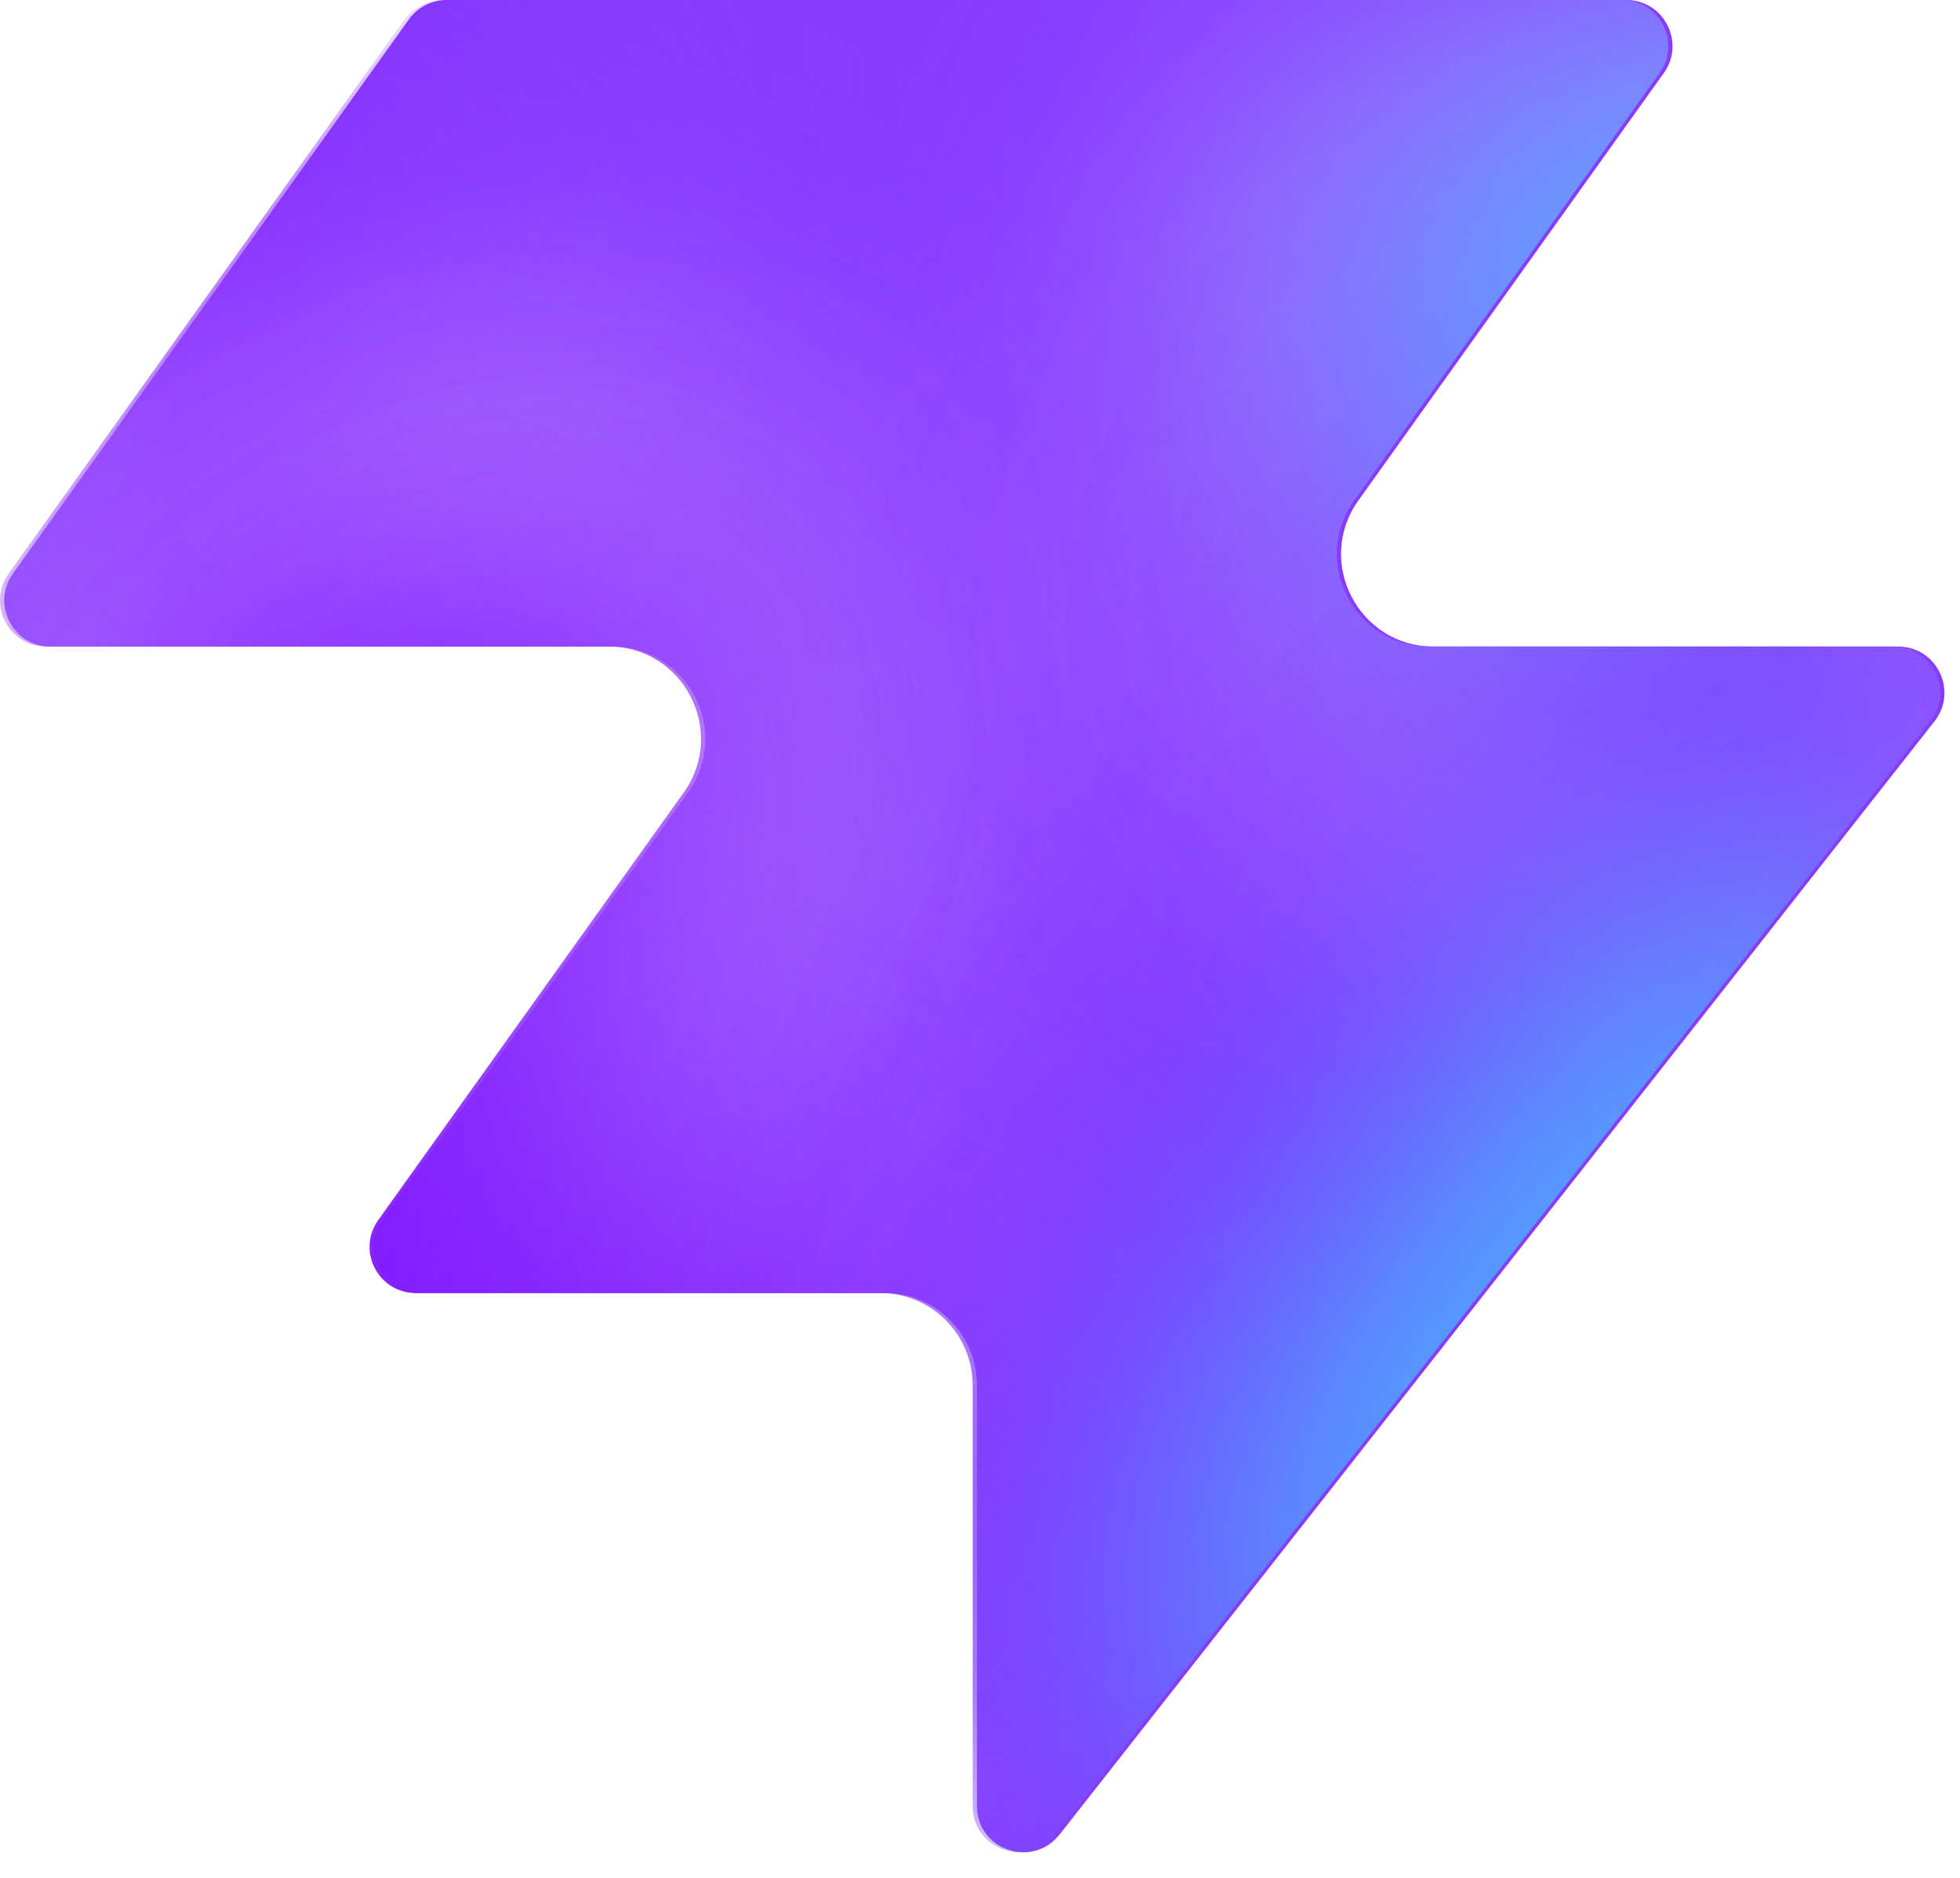
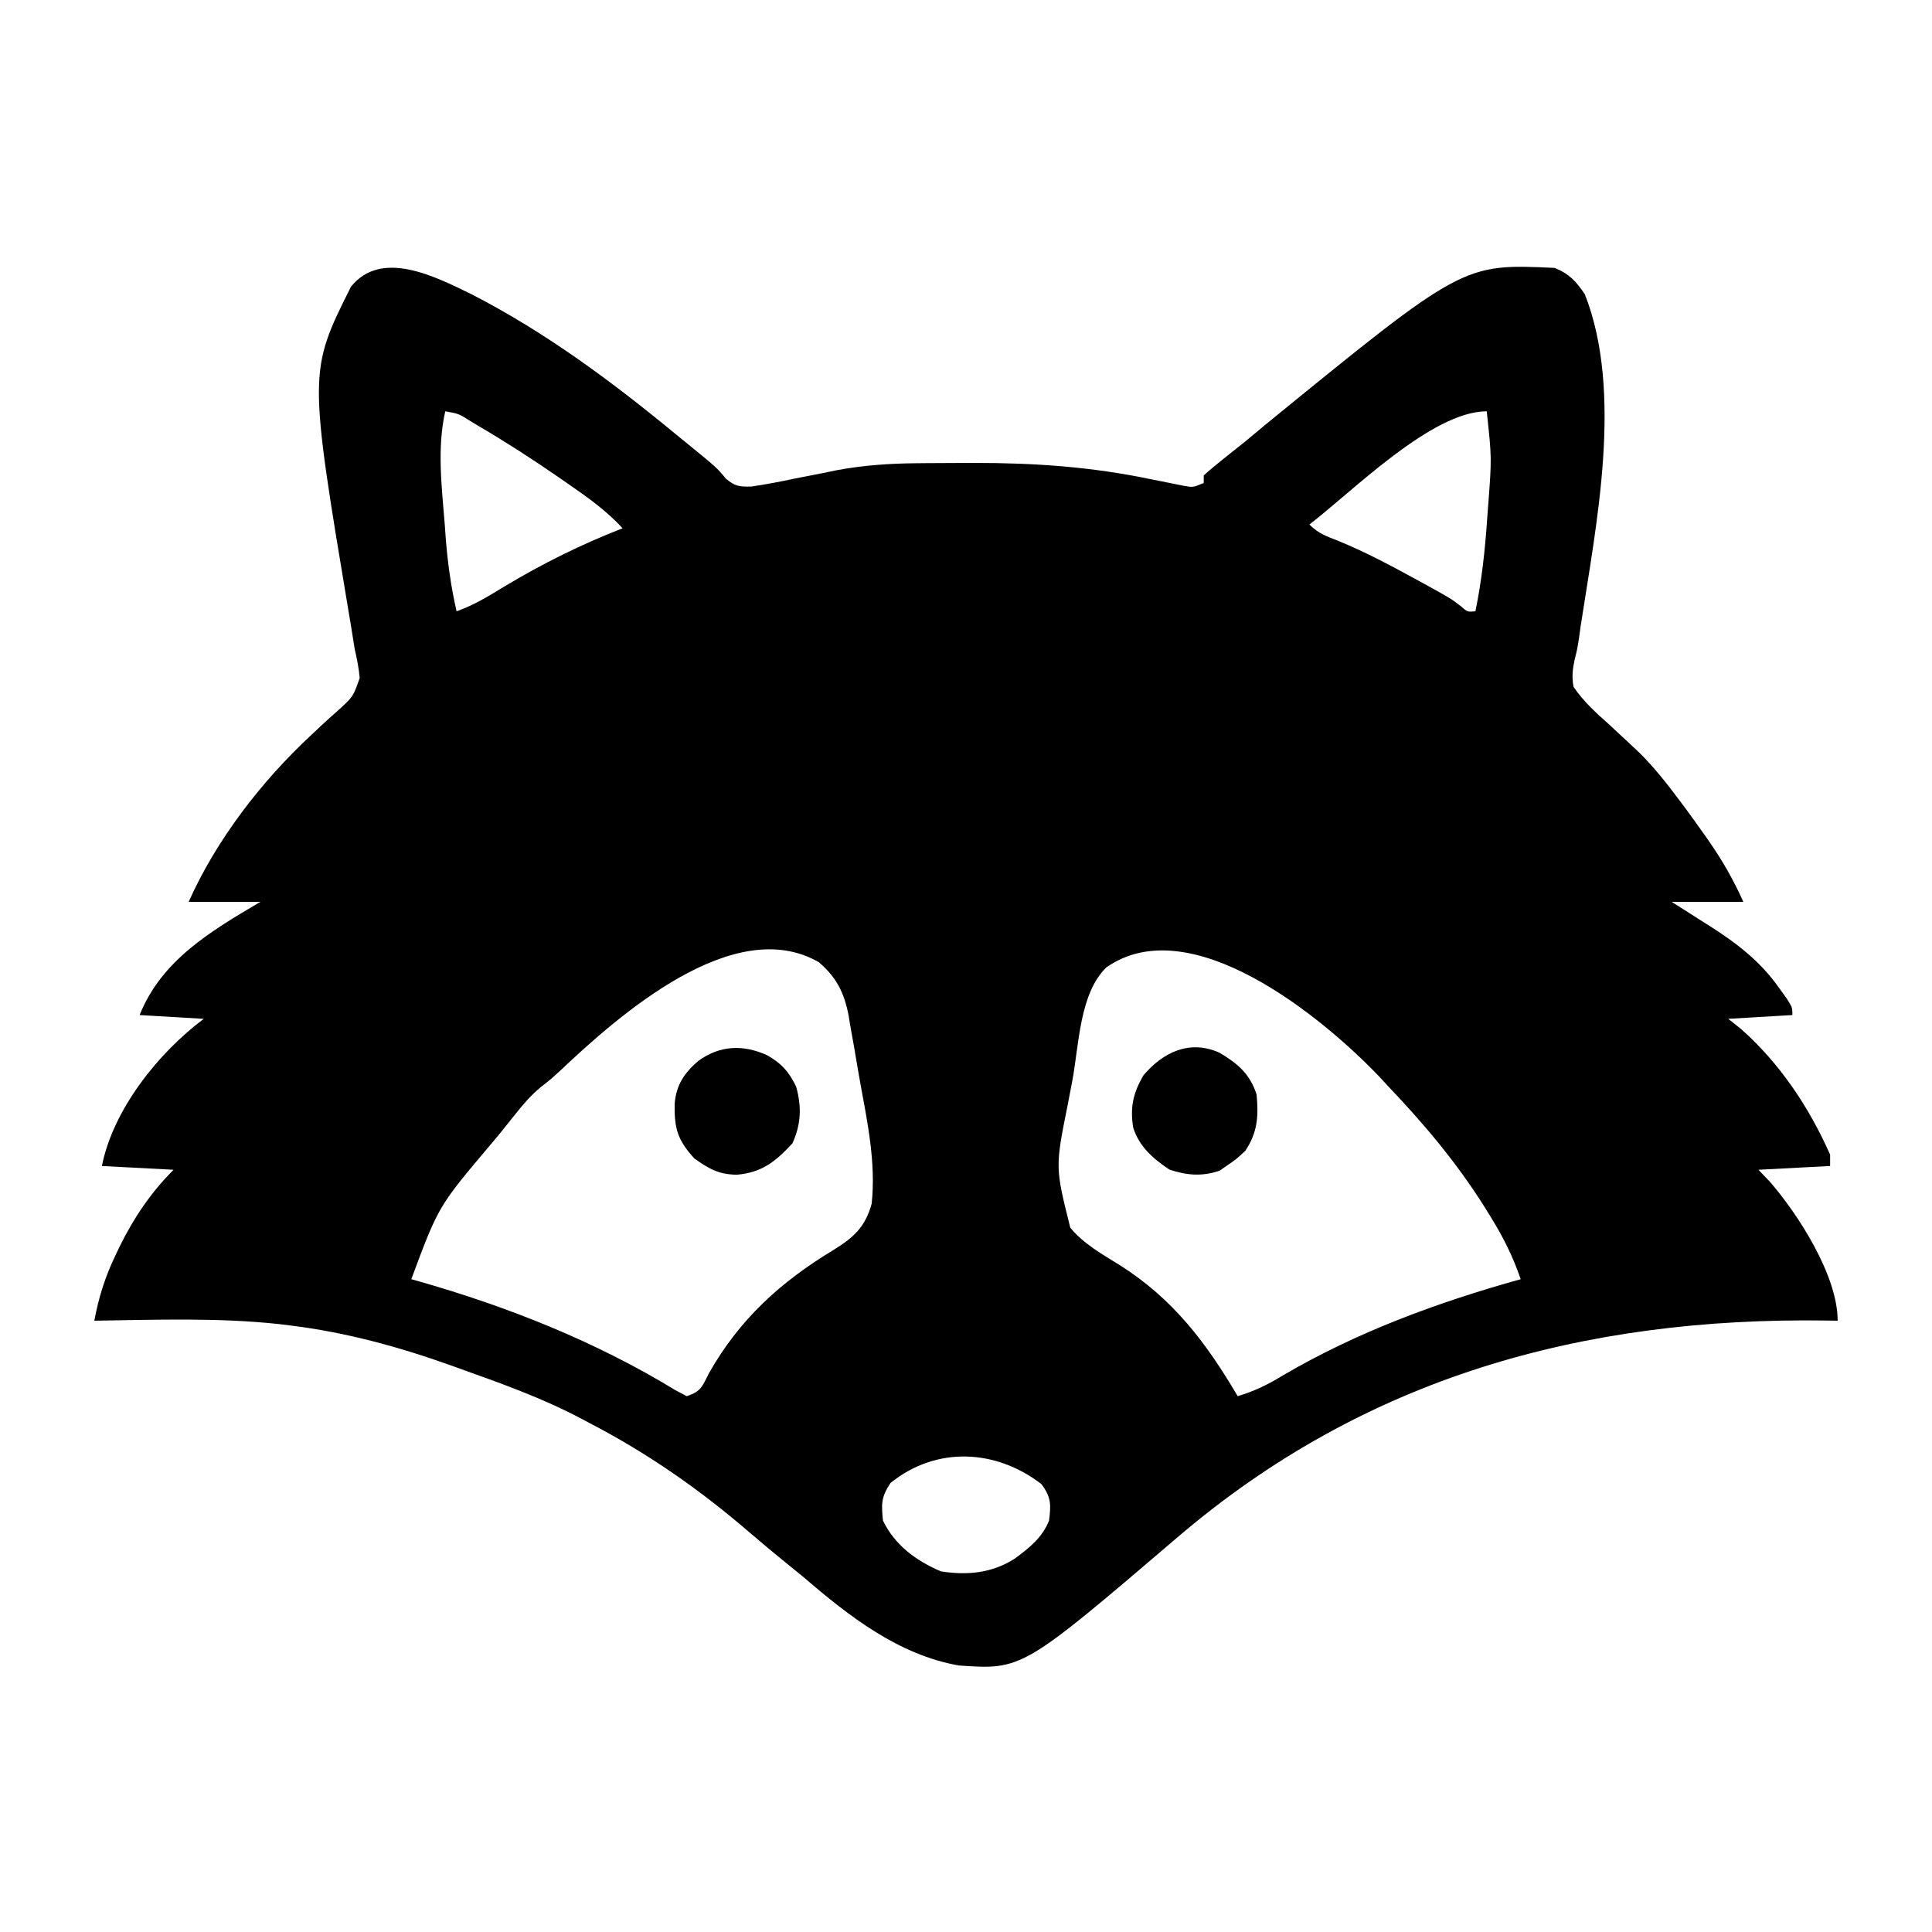
- <svg xmlns="http://www.w3.org/2000/svg" width="48" height="46" fill="none" viewBox="0 0 48 46">
-   <path fill="#863bff" d="M25.946 44.938c-.664.845-2.021.375-2.021-.698V33.937a2.26 2.26 0 0 0-2.262-2.262H10.287c-.92 0-1.456-1.04-.92-1.788l7.48-10.471c1.07-1.497 0-3.578-1.842-3.578H1.237c-.92 0-1.456-1.04-.92-1.788L10.013.474c.214-.297.556-.474.92-.474h28.894c.92 0 1.456 1.04.92 1.788l-7.48 10.471c-1.07 1.498 0 3.579 1.842 3.579h11.377c.943 0 1.473 1.088.89 1.83L25.947 44.94z" style="fill:#863bff;fill:color(display-p3 .525 .23 1);fill-opacity:1" />
-   <mask id="a" width="48" height="46" x="0" y="0" maskUnits="userSpaceOnUse" style="mask-type:alpha">
-     <path fill="#000" d="M25.842 44.938c-.664.844-2.021.375-2.021-.698V33.937a2.26 2.26 0 0 0-2.262-2.262H10.183c-.92 0-1.456-1.04-.92-1.788l7.48-10.471c1.07-1.498 0-3.579-1.842-3.579H1.133c-.92 0-1.456-1.04-.92-1.787L9.91.473c.214-.297.556-.474.92-.474h28.894c.92 0 1.456 1.04.92 1.788l-7.48 10.471c-1.07 1.498 0 3.578 1.842 3.578h11.377c.943 0 1.473 1.088.89 1.832L25.843 44.94z" style="fill:#000;fill-opacity:1" />
-   </mask>
-   <g mask="url(#a)">
-     <g filter="url(#b)">
-       <ellipse cx="5.508" cy="14.704" fill="#ede6ff" rx="5.508" ry="14.704" style="fill:#ede6ff;fill:color(display-p3 .927 .903 1);fill-opacity:1" transform="matrix(.00324 1 1 -.00324 -4.47 31.516)" />
-     </g>
-     <g filter="url(#c)">
-       <ellipse cx="10.399" cy="29.851" fill="#ede6ff" rx="10.399" ry="29.851" style="fill:#ede6ff;fill:color(display-p3 .927 .903 1);fill-opacity:1" transform="matrix(.00324 1 1 -.00324 -39.328 7.883)" />
-     </g>
-     <g filter="url(#d)">
-       <ellipse cx="5.508" cy="30.487" fill="#7e14ff" rx="5.508" ry="30.487" style="fill:#7e14ff;fill:color(display-p3 .492 .077 1);fill-opacity:1" transform="rotate(89.814 -25.913 -14.639)scale(1 -1)" />
-     </g>
-     <g filter="url(#e)">
-       <ellipse cx="5.508" cy="30.599" fill="#7e14ff" rx="5.508" ry="30.599" style="fill:#7e14ff;fill:color(display-p3 .492 .077 1);fill-opacity:1" transform="rotate(89.814 -32.644 -3.334)scale(1 -1)" />
-     </g>
-     <g filter="url(#f)">
-       <ellipse cx="5.508" cy="30.599" fill="#7e14ff" rx="5.508" ry="30.599" style="fill:#7e14ff;fill:color(display-p3 .492 .077 1);fill-opacity:1" transform="matrix(.00324 1 1 -.00324 -34.34 30.47)" />
-     </g>
-     <g filter="url(#g)">
-       <ellipse cx="14.072" cy="22.078" fill="#ede6ff" rx="14.072" ry="22.078" style="fill:#ede6ff;fill:color(display-p3 .927 .903 1);fill-opacity:1" transform="rotate(93.35 24.506 48.493)scale(-1 1)" />
-     </g>
-     <g filter="url(#h)">
-       <ellipse cx="3.47" cy="21.501" fill="#7e14ff" rx="3.47" ry="21.501" style="fill:#7e14ff;fill:color(display-p3 .492 .077 1);fill-opacity:1" transform="rotate(89.009 28.708 47.59)scale(-1 1)" />
-     </g>
-     <g filter="url(#i)">
-       <ellipse cx="3.47" cy="21.501" fill="#7e14ff" rx="3.47" ry="21.501" style="fill:#7e14ff;fill:color(display-p3 .492 .077 1);fill-opacity:1" transform="rotate(89.009 28.708 47.59)scale(-1 1)" />
-     </g>
-     <g filter="url(#j)">
-       <ellipse cx=".387" cy="8.972" fill="#7e14ff" rx="4.407" ry="29.108" style="fill:#7e14ff;fill:color(display-p3 .492 .077 1);fill-opacity:1" transform="rotate(39.51 .387 8.972)" />
-     </g>
-     <g filter="url(#k)">
-       <ellipse cx="47.523" cy="-6.092" fill="#7e14ff" rx="4.407" ry="29.108" style="fill:#7e14ff;fill:color(display-p3 .492 .077 1);fill-opacity:1" transform="rotate(37.892 47.523 -6.092)" />
-     </g>
-     <g filter="url(#l)">
-       <ellipse cx="41.412" cy="6.333" fill="#47bfff" rx="5.971" ry="9.665" style="fill:#47bfff;fill:color(display-p3 .28 .748 1);fill-opacity:1" transform="rotate(37.892 41.412 6.333)" />
-     </g>
-     <g filter="url(#m)">
-       <ellipse cx="-1.879" cy="38.332" fill="#7e14ff" rx="4.407" ry="29.108" style="fill:#7e14ff;fill:color(display-p3 .492 .077 1);fill-opacity:1" transform="rotate(37.892 -1.88 38.332)" />
-     </g>
-     <g filter="url(#n)">
-       <ellipse cx="-1.879" cy="38.332" fill="#7e14ff" rx="4.407" ry="29.108" style="fill:#7e14ff;fill:color(display-p3 .492 .077 1);fill-opacity:1" transform="rotate(37.892 -1.88 38.332)" />
-     </g>
-     <g filter="url(#o)">
-       <ellipse cx="35.651" cy="29.907" fill="#7e14ff" rx="4.407" ry="29.108" style="fill:#7e14ff;fill:color(display-p3 .492 .077 1);fill-opacity:1" transform="rotate(37.892 35.651 29.907)" />
-     </g>
-     <g filter="url(#p)">
-       <ellipse cx="38.418" cy="32.4" fill="#47bfff" rx="5.971" ry="15.297" style="fill:#47bfff;fill:color(display-p3 .28 .748 1);fill-opacity:1" transform="rotate(37.892 38.418 32.4)" />
-     </g>
-   </g>
-   <defs>
-     <filter id="b" width="60.045" height="41.654" x="-19.77" y="16.149" color-interpolation-filters="sRGB" filterUnits="userSpaceOnUse">
-       <feFlood flood-opacity="0" result="BackgroundImageFix" />
-       <feBlend in="SourceGraphic" in2="BackgroundImageFix" result="shape" />
-       <feGaussianBlur result="effect1_foregroundBlur_2002_17158" stdDeviation="7.659" />
-     </filter>
-     <filter id="c" width="90.34" height="51.437" x="-54.613" y="-7.533" color-interpolation-filters="sRGB" filterUnits="userSpaceOnUse">
-       <feFlood flood-opacity="0" result="BackgroundImageFix" />
-       <feBlend in="SourceGraphic" in2="BackgroundImageFix" result="shape" />
-       <feGaussianBlur result="effect1_foregroundBlur_2002_17158" stdDeviation="7.659" />
-     </filter>
-     <filter id="d" width="79.355" height="29.4" x="-49.64" y="2.03" color-interpolation-filters="sRGB" filterUnits="userSpaceOnUse">
-       <feFlood flood-opacity="0" result="BackgroundImageFix" />
-       <feBlend in="SourceGraphic" in2="BackgroundImageFix" result="shape" />
-       <feGaussianBlur result="effect1_foregroundBlur_2002_17158" stdDeviation="4.596" />
-     </filter>
-     <filter id="e" width="79.579" height="29.4" x="-45.045" y="20.029" color-interpolation-filters="sRGB" filterUnits="userSpaceOnUse">
-       <feFlood flood-opacity="0" result="BackgroundImageFix" />
-       <feBlend in="SourceGraphic" in2="BackgroundImageFix" result="shape" />
-       <feGaussianBlur result="effect1_foregroundBlur_2002_17158" stdDeviation="4.596" />
-     </filter>
-     <filter id="f" width="79.579" height="29.4" x="-43.513" y="21.178" color-interpolation-filters="sRGB" filterUnits="userSpaceOnUse">
-       <feFlood flood-opacity="0" result="BackgroundImageFix" />
-       <feBlend in="SourceGraphic" in2="BackgroundImageFix" result="shape" />
-       <feGaussianBlur result="effect1_foregroundBlur_2002_17158" stdDeviation="4.596" />
-     </filter>
-     <filter id="g" width="74.749" height="58.852" x="15.756" y="-17.901" color-interpolation-filters="sRGB" filterUnits="userSpaceOnUse">
-       <feFlood flood-opacity="0" result="BackgroundImageFix" />
-       <feBlend in="SourceGraphic" in2="BackgroundImageFix" result="shape" />
-       <feGaussianBlur result="effect1_foregroundBlur_2002_17158" stdDeviation="7.659" />
-     </filter>
-     <filter id="h" width="61.377" height="25.362" x="23.548" y="2.284" color-interpolation-filters="sRGB" filterUnits="userSpaceOnUse">
-       <feFlood flood-opacity="0" result="BackgroundImageFix" />
-       <feBlend in="SourceGraphic" in2="BackgroundImageFix" result="shape" />
-       <feGaussianBlur result="effect1_foregroundBlur_2002_17158" stdDeviation="4.596" />
-     </filter>
-     <filter id="i" width="61.377" height="25.362" x="23.548" y="2.284" color-interpolation-filters="sRGB" filterUnits="userSpaceOnUse">
-       <feFlood flood-opacity="0" result="BackgroundImageFix" />
-       <feBlend in="SourceGraphic" in2="BackgroundImageFix" result="shape" />
-       <feGaussianBlur result="effect1_foregroundBlur_2002_17158" stdDeviation="4.596" />
-     </filter>
-     <filter id="j" width="56.045" height="63.649" x="-27.636" y="-22.853" color-interpolation-filters="sRGB" filterUnits="userSpaceOnUse">
-       <feFlood flood-opacity="0" result="BackgroundImageFix" />
-       <feBlend in="SourceGraphic" in2="BackgroundImageFix" result="shape" />
-       <feGaussianBlur result="effect1_foregroundBlur_2002_17158" stdDeviation="4.596" />
-     </filter>
-     <filter id="k" width="54.814" height="64.646" x="20.116" y="-38.415" color-interpolation-filters="sRGB" filterUnits="userSpaceOnUse">
-       <feFlood flood-opacity="0" result="BackgroundImageFix" />
-       <feBlend in="SourceGraphic" in2="BackgroundImageFix" result="shape" />
-       <feGaussianBlur result="effect1_foregroundBlur_2002_17158" stdDeviation="4.596" />
-     </filter>
-     <filter id="l" width="33.541" height="35.313" x="24.641" y="-11.323" color-interpolation-filters="sRGB" filterUnits="userSpaceOnUse">
-       <feFlood flood-opacity="0" result="BackgroundImageFix" />
-       <feBlend in="SourceGraphic" in2="BackgroundImageFix" result="shape" />
-       <feGaussianBlur result="effect1_foregroundBlur_2002_17158" stdDeviation="4.596" />
-     </filter>
-     <filter id="m" width="54.814" height="64.646" x="-29.286" y="6.009" color-interpolation-filters="sRGB" filterUnits="userSpaceOnUse">
-       <feFlood flood-opacity="0" result="BackgroundImageFix" />
-       <feBlend in="SourceGraphic" in2="BackgroundImageFix" result="shape" />
-       <feGaussianBlur result="effect1_foregroundBlur_2002_17158" stdDeviation="4.596" />
-     </filter>
-     <filter id="n" width="54.814" height="64.646" x="-29.286" y="6.009" color-interpolation-filters="sRGB" filterUnits="userSpaceOnUse">
-       <feFlood flood-opacity="0" result="BackgroundImageFix" />
-       <feBlend in="SourceGraphic" in2="BackgroundImageFix" result="shape" />
-       <feGaussianBlur result="effect1_foregroundBlur_2002_17158" stdDeviation="4.596" />
-     </filter>
-     <filter id="o" width="54.814" height="64.646" x="8.244" y="-2.416" color-interpolation-filters="sRGB" filterUnits="userSpaceOnUse">
-       <feFlood flood-opacity="0" result="BackgroundImageFix" />
-       <feBlend in="SourceGraphic" in2="BackgroundImageFix" result="shape" />
-       <feGaussianBlur result="effect1_foregroundBlur_2002_17158" stdDeviation="4.596" />
-     </filter>
-     <filter id="p" width="39.409" height="43.623" x="18.713" y="10.588" color-interpolation-filters="sRGB" filterUnits="userSpaceOnUse">
-       <feFlood flood-opacity="0" result="BackgroundImageFix" />
-       <feBlend in="SourceGraphic" in2="BackgroundImageFix" result="shape" />
-       <feGaussianBlur result="effect1_foregroundBlur_2002_17158" stdDeviation="4.596" />
-     </filter>
-   </defs>
+ <svg xmlns="http://www.w3.org/2000/svg" version="1.1" width="512" height="512">
+   <path d="M0 0 C19.49 10.003 37.146 23.098 54 37 C55.051 37.858 56.103 38.714 57.156 39.57 C64.893 45.872 64.893 45.872 67.41 48.887 C69.791 50.867 70.91 51.002 74.066 50.944 C77.872 50.398 81.617 49.677 85.375 48.875 C87.945 48.371 90.515 47.869 93.086 47.367 C94.788 47.013 94.788 47.013 96.525 46.652 C103.709 45.304 110.638 44.824 117.93 44.762 C118.87 44.752 119.81 44.742 120.779 44.733 C123.811 44.708 126.843 44.695 129.875 44.688 C131.421 44.683 131.421 44.683 132.999 44.678 C149.051 44.661 164.255 45.696 180 49 C181.994 49.408 183.99 49.806 185.988 50.195 C186.877 50.373 187.765 50.551 188.681 50.735 C191.155 51.183 191.155 51.183 194 50 C194 49.34 194 48.68 194 48 C195.549 46.583 197.168 45.242 198.812 43.938 C200.33 42.725 200.33 42.725 201.879 41.488 C203.424 40.257 203.424 40.257 205 39 C206.751 37.543 208.501 36.085 210.25 34.625 C262.672 -8.144 262.672 -8.144 287 -7 C290.864 -5.438 292.721 -3.415 295 0 C305.251 26.022 297.98 61.24 293.902 87.848 C293.757 88.896 293.612 89.944 293.462 91.024 C293 94 293 94 292.325 96.675 C291.747 99.38 291.509 101.271 292 104 C294.625 107.908 297.936 110.881 301.438 114 C303.233 115.661 305.023 117.328 306.809 119 C308.127 120.235 308.127 120.235 309.473 121.494 C313.379 125.368 316.711 129.599 320 134 C320.823 135.098 320.823 135.098 321.663 136.219 C323.196 138.296 324.699 140.391 326.188 142.5 C326.702 143.228 327.217 143.955 327.747 144.705 C331.384 149.928 334.409 155.171 337 161 C330.73 161 324.46 161 318 161 C319.146 161.724 320.292 162.449 321.473 163.195 C323.003 164.172 324.533 165.148 326.062 166.125 C326.815 166.599 327.567 167.074 328.342 167.562 C335.48 172.136 341.494 176.774 346.438 183.75 C347.117 184.694 347.796 185.637 348.496 186.609 C350 189 350 189 350 191 C344.39 191.33 338.78 191.66 333 192 C334.093 192.866 335.186 193.732 336.312 194.625 C346.635 203.723 354.456 215.466 360 228 C360 228.99 360 229.98 360 231 C353.73 231.33 347.46 231.66 341 232 C341.99 233.031 342.98 234.062 344 235.125 C351.472 243.729 362 259.996 362 272 C360.98 271.984 359.96 271.969 358.908 271.952 C294.596 271.052 236.741 286.941 187.117 329.344 C145.912 364.539 145.912 364.539 129.094 363.367 C113.138 360.569 99.996 350.316 88 340 C86.212 338.537 84.42 337.079 82.625 335.625 C79.703 333.241 76.8 330.839 73.945 328.375 C60.529 316.803 46.749 307.164 31 299 C30.371 298.664 29.741 298.329 29.093 297.983 C18.812 292.539 7.933 288.653 -3 284.75 C-3.712 284.493 -4.424 284.237 -5.158 283.972 C-19.154 278.953 -33.39 275.046 -48.188 273.25 C-49.187 273.127 -50.187 273.004 -51.217 272.878 C-67.381 271.157 -83.77 271.75 -100 272 C-98.85 265.789 -97.116 260.311 -94.375 254.625 C-94.027 253.893 -93.678 253.162 -93.32 252.408 C-89.578 244.779 -85.031 238.031 -79 232 C-85.27 231.67 -91.54 231.34 -98 231 C-94.993 215.966 -83.076 201.057 -71 192 C-79.415 191.505 -79.415 191.505 -88 191 C-82.155 176.386 -69.017 168.698 -56 161 C-62.27 161 -68.54 161 -75 161 C-67.698 144.57 -55.664 128.991 -42.496 116.77 C-41.713 116.031 -40.93 115.292 -40.124 114.531 C-38.573 113.082 -36.998 111.657 -35.398 110.262 C-31.399 106.616 -31.399 106.616 -29.676 101.671 C-29.911 99.036 -30.404 96.577 -31 94 C-31.31 92.12 -31.61 90.238 -31.902 88.355 C-32.07 87.363 -32.237 86.371 -32.409 85.349 C-43.247 20.494 -43.247 20.494 -32 -2 C-23.892 -12.135 -9.523 -4.63 0 0 Z M-7 31 C-9.237 40.794 -7.908 51.203 -7.125 61.125 C-7.046 62.227 -6.968 63.329 -6.887 64.465 C-6.375 71.104 -5.489 77.508 -4 84 C0.632 82.366 4.582 79.919 8.75 77.375 C18.736 71.383 29.133 66.212 40 62 C35.678 57.298 30.743 53.806 25.5 50.188 C24.612 49.57 23.723 48.953 22.808 48.317 C16.013 43.627 9.122 39.181 2 35 C1.25 34.549 0.5 34.098 -0.273 33.633 C-3.422 31.635 -3.422 31.635 -7 31 Z M222 61 C224.435 63.435 226.539 64.108 229.75 65.375 C236.62 68.194 243.113 71.628 249.625 75.188 C250.585 75.711 251.545 76.234 252.534 76.773 C259.505 80.619 259.505 80.619 262.169 82.669 C263.892 84.196 263.892 84.196 266 84 C267.69 75.813 268.558 67.709 269.125 59.375 C269.211 58.212 269.298 57.05 269.387 55.852 C270.336 43.382 270.336 43.382 269 31 C254.383 31 233.249 52.417 222 61 Z M23.691 205.52 C21 208 21 208 18.422 210.004 C15.792 212.171 13.811 214.462 11.688 217.125 C7.021 222.975 7.021 222.975 5.027 225.309 C-8.825 241.694 -8.825 241.694 -16 261 C-15.12 261.247 -15.12 261.247 -14.222 261.5 C9.495 268.244 32.826 277.495 53.945 290.387 C55.457 291.185 55.457 291.185 57 292 C60.904 290.699 61.071 289.408 62.938 285.812 C71.03 271.575 81.835 261.766 95.746 253.336 C101.154 250.015 104.291 247.235 106 241 C107.17 230.123 104.851 219.261 102.912 208.605 C102.373 205.614 101.872 202.619 101.371 199.621 C101.028 197.698 100.683 195.774 100.336 193.852 C100.192 192.966 100.048 192.08 99.9 191.168 C98.756 185.164 96.71 181.01 92 177 C69.488 163.994 38.802 191.272 23.691 205.52 Z M168.188 178.375 C161.111 185.242 160.947 198.814 159.21 208.235 C158.814 210.368 158.4 212.496 157.986 214.625 C154.625 231.335 154.625 231.335 158.637 247.352 C162.202 251.663 167.114 254.398 171.812 257.312 C185.914 266.268 194.601 277.749 203 292 C207.396 290.689 210.969 288.953 214.875 286.562 C234.604 274.976 256.026 267.126 278 261 C275.929 254.951 273.311 249.734 269.938 244.312 C269.21 243.136 269.21 243.136 268.467 241.935 C261.14 230.265 252.49 219.957 243 210 C242.211 209.147 241.422 208.293 240.609 207.414 C225.448 191.5 190.447 162.766 168.188 178.375 Z M111 315 C108.497 318.755 108.547 320.547 109 325 C112.211 331.555 117.778 335.628 124.375 338.438 C131.397 339.527 137.937 338.907 144 335 C147.882 332.078 151.129 329.593 153 325 C153.542 320.744 153.593 318.797 151 315.312 C138.946 306.021 123.133 305.195 111 315 Z " fill="#000000" transform="translate(125,78)" />
+   <path d="M0 0 C3.812 2.142 5.828 4.377 7.75 8.375 C9.214 13.698 9.06 18.292 6.75 23.375 C2.298 28.182 -1.324 31.131 -8 31.688 C-12.773 31.617 -15.374 30.133 -19.25 27.375 C-23.733 22.42 -24.555 19.449 -24.461 12.91 C-24.042 7.878 -21.945 4.798 -18.25 1.562 C-12.526 -2.611 -6.36 -2.865 0 0 Z " fill="#000000" transform="translate(203.25,279.625)" />
+   <path d="M0 0 C4.85 2.898 7.991 5.554 9.812 11.02 C10.377 16.717 10.098 21.147 6.812 26.02 C4.375 28.27 4.375 28.27 1.812 30.02 C1.214 30.432 0.616 30.845 0 31.27 C-4.628 32.856 -8.79 32.495 -13.312 30.957 C-17.659 28.028 -21.261 24.934 -22.891 19.809 C-23.727 14.479 -22.923 10.761 -20.188 6.02 C-14.96 -0.171 -7.886 -3.534 0 0 Z " fill="#000000" transform="translate(323.1875,278.9805)" />
</svg>
